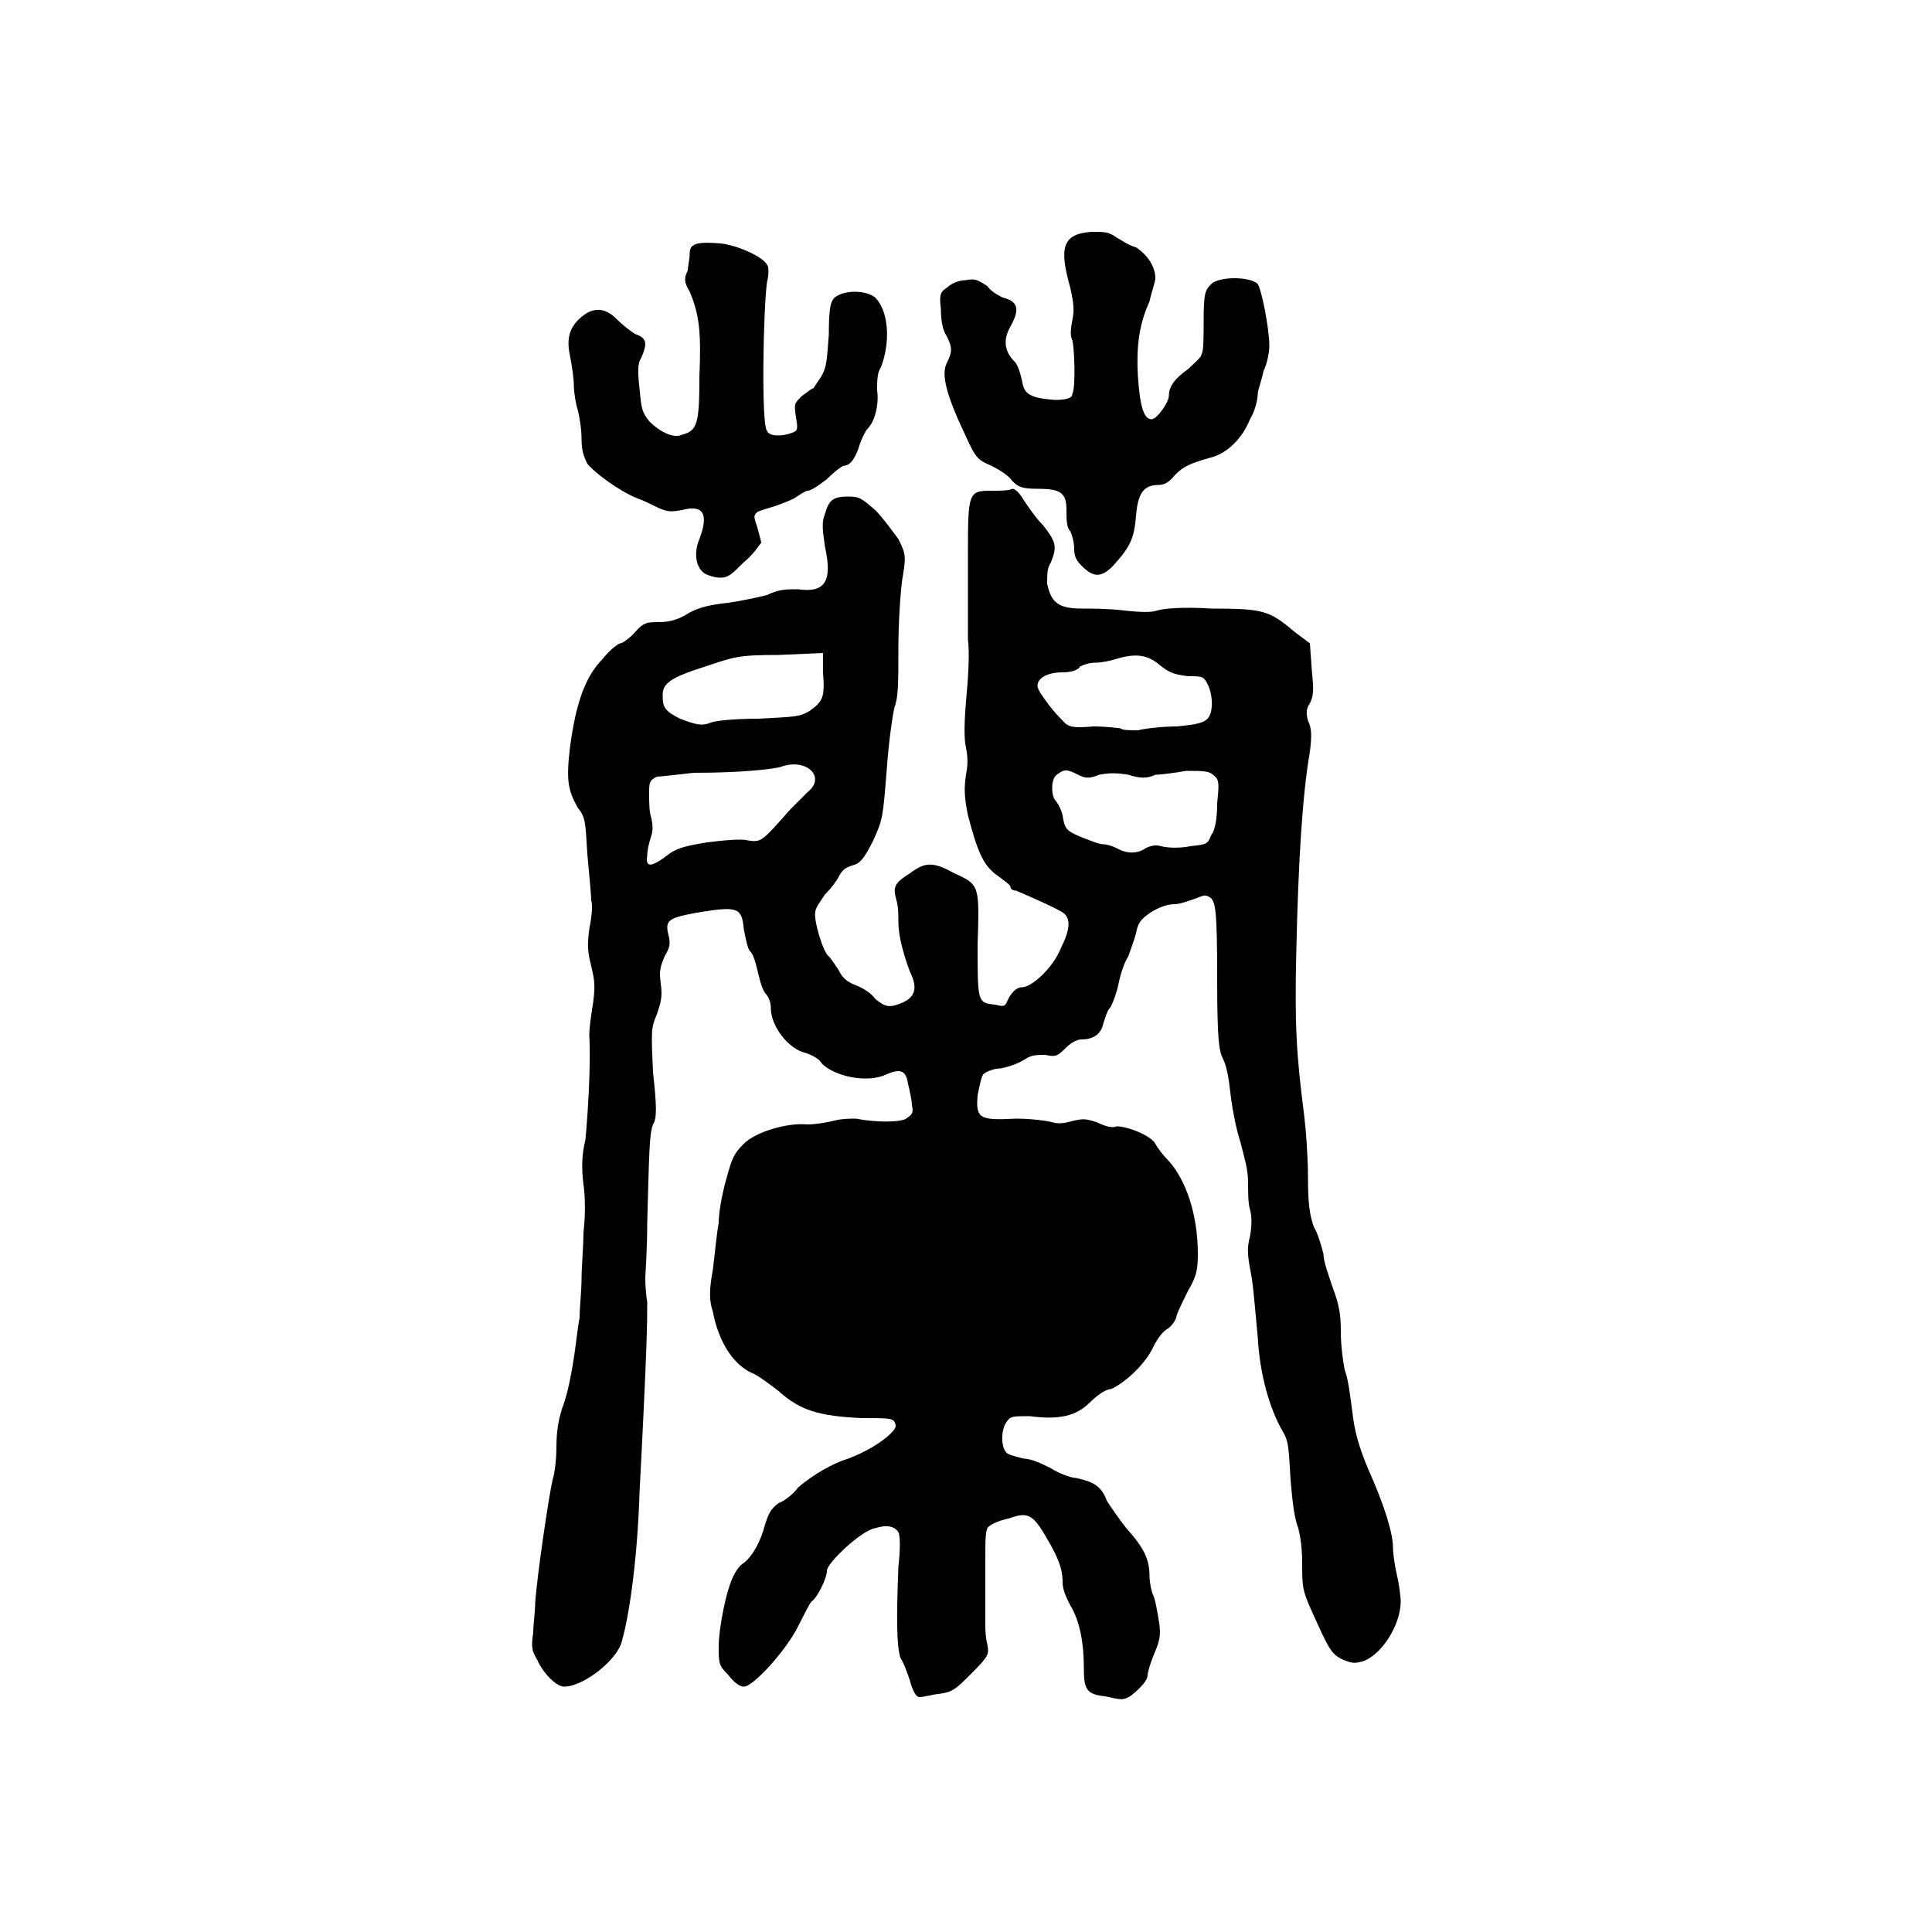
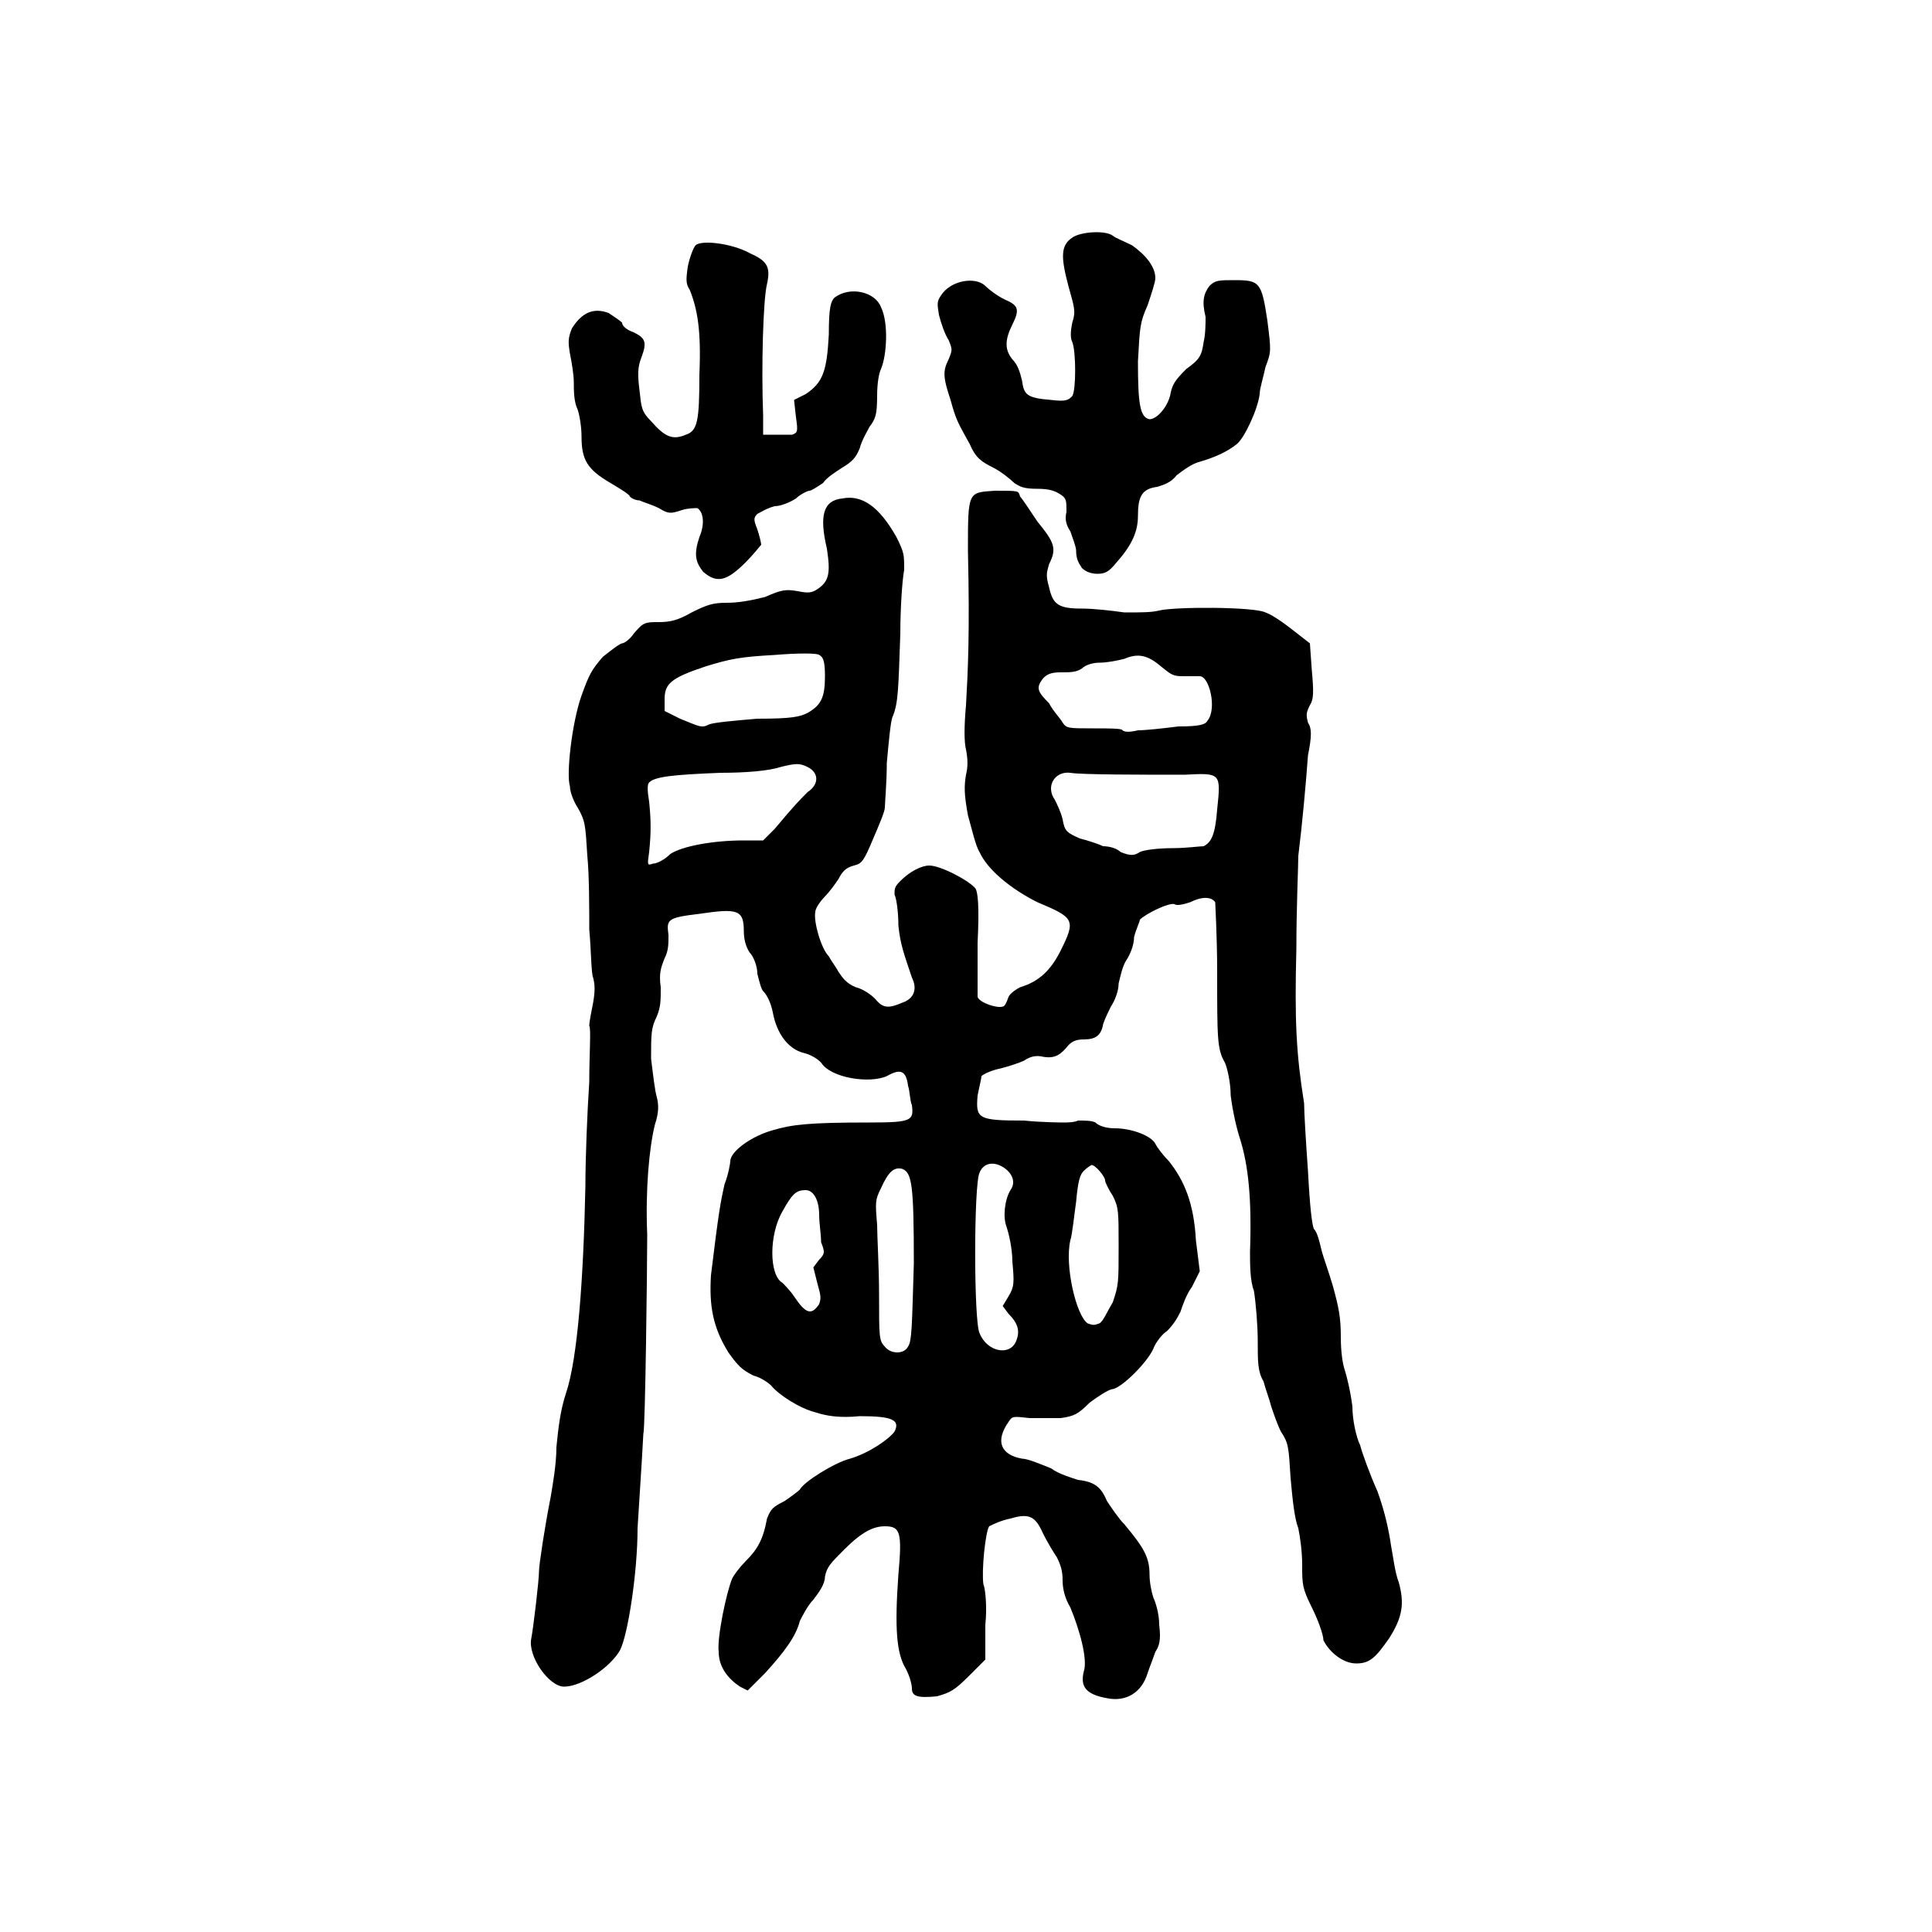
- <svg xmlns="http://www.w3.org/2000/svg" viewBox="0 -880 1000 1000" data-source="ccz C-00339" data-source-height="108.9" data-units-per-source-pixel="6.978">
-   <path d="M572 -2C562 -3 561 -6 561 -17C561 -29 559 -41 554 -49C552 -53 550 -57 550 -61C550 -66 549 -71 544 -80C535 -96 533 -98 522 -94C517 -93 513 -91 512 -90C510 -89 510 -84 510 -72C510 -57 510 -49 510 -39C510 -37 510 -33 511 -29C512 -24 512 -23 503 -14C494 -5 493 -4 484 -3C479 -2 475 -1 475 -2C474 -2 472 -6 471 -10C470 -13 468 -19 466 -22C464 -29 464 -43 465 -69C466 -78 466 -85 465 -87C463 -90 459 -91 453 -89C446 -88 428 -71 428 -67C428 -63 423 -53 420 -51C419 -50 416 -44 413 -38C407 -26 390 -7 385 -7C383 -7 380 -9 377 -13C372 -18 372 -19 372 -28C372 -37 376 -58 380 -65C381 -67 383 -70 385 -71C390 -75 394 -83 396 -91C398 -97 399 -99 403 -102C406 -103 411 -107 413 -110C421 -117 432 -123 439 -125C447 -128 456 -133 461 -138C464 -141 464 -142 463 -144C462 -146 459 -146 446 -146C424 -147 414 -150 403 -160C399 -163 394 -167 390 -169C380 -173 372 -185 369 -201C367 -207 367 -212 369 -223C370 -231 371 -242 372 -247C372 -253 374 -263 376 -270C379 -281 380 -283 385 -288C391 -294 407 -299 418 -298C422 -298 428 -299 432 -300C436 -301 440 -301 443 -301C453 -299 466 -299 469 -301C472 -303 473 -304 472 -308C472 -310 471 -315 470 -319C469 -326 466 -327 459 -324C449 -319 431 -323 425 -330C424 -332 420 -334 417 -335C408 -337 399 -349 399 -358C399 -361 398 -364 396 -366C394 -369 393 -374 392 -378C391 -382 390 -386 388 -388C387 -389 386 -394 385 -399C384 -410 382 -411 363 -408C346 -405 344 -404 346 -396C347 -392 347 -390 344 -385C342 -380 341 -378 342 -371C343 -364 342 -361 340 -355C337 -348 337 -347 338 -325C340 -307 340 -301 338 -298C336 -293 336 -282 335 -247C335 -233 334 -220 334 -219C334 -218 334 -212 335 -206C335 -195 335 -184 331 -107C330 -75 326 -45 322 -31C320 -21 302 -7 292 -7C288 -7 281 -14 278 -21C275 -26 275 -28 276 -35C276 -39 277 -46 277 -50C278 -65 284 -105 286 -114C287 -117 288 -124 288 -131C288 -139 289 -146 292 -154C294 -160 296 -170 297 -177C298 -183 299 -193 300 -198C300 -203 301 -212 301 -218C301 -224 302 -235 302 -242C303 -251 303 -260 302 -267C301 -275 301 -282 303 -290C304 -300 306 -329 305 -344C305 -348 306 -355 307 -361C308 -369 308 -372 306 -380C304 -388 304 -391 305 -399C306 -404 307 -411 306 -414C306 -417 305 -427 304 -438C303 -455 303 -457 299 -462C294 -471 293 -476 295 -493C298 -516 303 -530 312 -539C315 -543 320 -547 321 -547C322 -547 325 -549 328 -552C333 -558 335 -558 341 -558C346 -558 351 -559 357 -563C363 -566 368 -567 377 -568C384 -569 393 -571 397 -572C403 -575 407 -575 413 -575C427 -573 431 -579 427 -597C426 -605 425 -609 427 -614C429 -621 431 -623 439 -623C445 -623 446 -622 453 -616C457 -612 462 -605 465 -601C469 -593 469 -592 467 -580C466 -573 465 -557 465 -544C465 -527 465 -519 463 -514C462 -510 460 -496 459 -482C457 -457 457 -456 452 -445C447 -435 445 -433 441 -432C438 -431 436 -430 434 -426C433 -424 430 -420 427 -417C425 -414 422 -410 422 -408C421 -404 426 -387 429 -385C430 -384 432 -381 434 -378C436 -374 438 -372 443 -370C446 -369 451 -366 453 -363C458 -359 460 -358 467 -361C474 -364 475 -369 471 -377C468 -385 465 -395 465 -403C465 -406 465 -411 464 -414C462 -421 463 -423 471 -428C479 -434 483 -434 494 -428C507 -422 507 -422 506 -391C506 -361 506 -361 515 -360C519 -359 520 -359 521 -361C523 -366 526 -369 529 -369C534 -369 545 -379 549 -389C554 -399 554 -404 551 -407C549 -409 533 -416 526 -419C524 -419 523 -420 523 -421C523 -422 520 -424 516 -427C509 -432 506 -439 501 -458C499 -468 499 -472 500 -479C501 -484 501 -488 500 -493C499 -497 499 -505 500 -517C501 -527 502 -542 501 -549C501 -556 501 -575 501 -591C501 -626 501 -626 514 -626C518 -626 522 -626 524 -627C525 -627 527 -626 530 -621C532 -618 536 -612 540 -608C547 -599 547 -597 544 -589C542 -586 542 -583 542 -578C544 -568 548 -565 560 -565C565 -565 574 -565 582 -564C591 -563 596 -563 599 -564C602 -565 612 -566 627 -565C654 -565 657 -564 670 -553L678 -547L679 -533C680 -523 680 -520 678 -516C676 -513 676 -511 677 -507C679 -503 679 -499 678 -491C674 -468 672 -433 671 -389C670 -350 671 -334 675 -303C676 -295 677 -281 677 -271C677 -256 678 -251 680 -245C682 -242 684 -235 685 -231C685 -227 688 -219 690 -213C693 -205 694 -200 694 -191C694 -184 695 -176 696 -171C698 -166 699 -156 700 -149C701 -140 703 -132 708 -120C717 -100 721 -86 721 -79C721 -76 722 -69 723 -65C724 -61 725 -54 725 -51C725 -39 715 -23 705 -20C701 -19 700 -19 695 -21C689 -24 688 -26 679 -46C674 -57 674 -59 674 -71C674 -79 673 -85 672 -89C670 -94 669 -102 668 -114C667 -131 667 -134 664 -139C657 -151 652 -169 651 -188C650 -198 649 -211 648 -218C646 -229 645 -233 647 -240C648 -246 648 -250 647 -254C646 -257 646 -263 646 -268C646 -275 644 -281 642 -289C640 -295 638 -305 637 -313C636 -322 635 -328 633 -332C631 -336 630 -341 630 -374C630 -410 629 -412 627 -415C624 -417 624 -417 619 -415C616 -414 611 -412 608 -412C605 -412 601 -411 596 -408C590 -404 589 -402 588 -397C587 -393 585 -388 584 -385C582 -382 580 -376 579 -371C578 -366 576 -361 575 -359C573 -357 572 -353 571 -350C570 -345 566 -342 560 -342C557 -342 554 -340 551 -337C547 -333 546 -333 541 -334C537 -334 534 -334 531 -332C528 -330 523 -328 518 -327C514 -327 510 -325 509 -324C508 -323 507 -318 506 -313C505 -301 507 -300 526 -301C533 -301 542 -300 545 -299C549 -298 552 -299 556 -300C561 -301 562 -301 568 -299C572 -297 576 -296 578 -297C584 -297 596 -292 598 -288C599 -286 602 -282 605 -279C614 -269 620 -251 620 -231C620 -222 619 -219 615 -212C613 -208 610 -202 609 -199C609 -197 606 -193 604 -192C602 -191 599 -187 597 -183C593 -174 582 -164 575 -161C572 -161 567 -157 564 -154C557 -147 548 -145 533 -147C524 -147 523 -147 521 -144C518 -140 518 -131 521 -128C522 -127 526 -126 530 -125C534 -125 540 -122 544 -120C547 -118 554 -115 557 -115C566 -113 570 -111 573 -103C575 -100 579 -94 583 -89C592 -79 595 -73 595 -64C595 -61 596 -56 597 -54C598 -52 599 -46 600 -40C601 -33 600 -30 597 -23C595 -18 594 -14 594 -13C594 -10 590 -6 585 -2C581 0 581 0 572 -2ZM345 -437C350 -441 354 -442 366 -444C374 -445 384 -446 387 -445C394 -444 394 -444 409 -461C412 -464 416 -468 418 -470C428 -478 417 -488 404 -483C400 -482 385 -480 359 -480C350 -479 342 -478 340 -478C336 -476 336 -475 336 -469C336 -465 336 -460 337 -457C338 -453 338 -450 337 -447C336 -444 335 -440 335 -437C334 -431 337 -431 345 -437ZM593 -441C595 -442 598 -443 601 -442C605 -441 611 -441 616 -442C625 -443 625 -443 627 -448C629 -450 630 -457 630 -464C631 -474 631 -476 629 -478C626 -481 624 -481 614 -481C608 -480 601 -479 598 -479C594 -477 590 -477 584 -479C578 -480 574 -480 569 -479C564 -477 562 -477 558 -479C552 -482 551 -482 547 -479C544 -477 544 -469 546 -466C547 -465 549 -462 550 -458C551 -451 552 -450 559 -447C564 -445 569 -443 571 -443C573 -443 576 -442 578 -441C583 -438 589 -438 593 -441ZM609 -504C620 -505 623 -506 625 -508C628 -511 628 -520 625 -526C623 -530 622 -530 615 -530C607 -531 605 -532 600 -536C594 -541 588 -542 578 -539C575 -538 570 -537 567 -537C564 -537 561 -536 559 -535C558 -533 554 -532 550 -532C542 -532 537 -529 537 -525C537 -523 540 -519 543 -515C546 -511 550 -507 551 -506C553 -504 555 -503 566 -504C573 -504 580 -503 580 -503C581 -502 585 -502 589 -502C593 -503 602 -504 609 -504ZM368 -506C370 -507 381 -508 392 -508C412 -509 414 -509 419 -512C426 -517 427 -519 426 -532L426 -542L403 -541C382 -541 380 -540 365 -535C346 -529 343 -526 343 -520C343 -514 344 -512 352 -508C360 -505 363 -504 368 -506ZM365 -583C360 -586 359 -594 362 -601C367 -614 364 -619 353 -616C347 -615 346 -615 341 -617C337 -619 333 -621 330 -622C320 -626 307 -636 304 -640C302 -644 301 -647 301 -653C301 -658 300 -664 299 -668C298 -671 297 -677 297 -681C297 -684 296 -691 295 -696C293 -705 295 -711 301 -716C307 -721 313 -721 319 -715C322 -712 327 -708 329 -707C335 -705 335 -702 332 -695C330 -692 330 -688 331 -679C332 -669 332 -667 336 -662C342 -656 349 -653 353 -655C361 -657 362 -661 362 -685C363 -708 362 -717 357 -729C354 -734 354 -736 356 -740C356 -742 357 -746 357 -749C357 -754 361 -755 373 -754C382 -753 395 -747 397 -743C398 -742 398 -738 397 -734C395 -719 394 -660 397 -657C398 -654 405 -654 410 -656C413 -657 413 -658 412 -664C411 -671 411 -671 415 -675C418 -677 420 -679 421 -679C421 -679 423 -682 425 -685C428 -690 428 -694 429 -707C429 -721 430 -724 432 -726C437 -730 448 -730 453 -726C460 -719 461 -703 456 -690C454 -687 454 -683 454 -678C455 -671 453 -662 449 -658C448 -657 446 -653 445 -650C443 -643 440 -639 437 -639C436 -639 432 -636 428 -632C424 -629 420 -626 418 -626C417 -626 414 -624 411 -622C409 -621 404 -619 401 -618C398 -617 394 -616 392 -615C390 -613 390 -613 392 -607C393 -603 394 -600 394 -599C393 -598 390 -593 385 -589C379 -583 377 -581 373 -581C370 -581 367 -582 365 -583ZM560 -587C557 -590 556 -592 556 -596C556 -599 555 -603 554 -605C552 -607 552 -611 552 -616C552 -625 549 -627 537 -627C529 -627 527 -628 524 -631C522 -634 517 -637 513 -639C506 -642 505 -643 500 -654C490 -675 487 -686 490 -692C493 -698 493 -700 490 -706C488 -709 487 -714 487 -720C486 -728 487 -729 490 -731C492 -733 496 -735 500 -735C505 -736 506 -735 511 -732C513 -729 517 -727 519 -726C527 -724 528 -720 523 -711C519 -704 520 -698 525 -693C527 -691 528 -687 529 -683C530 -676 533 -674 546 -673C552 -673 555 -674 555 -676C557 -680 556 -701 555 -704C554 -706 554 -709 555 -714C556 -719 556 -722 554 -731C548 -752 550 -759 565 -760C572 -760 574 -760 578 -757C580 -756 584 -753 588 -752C594 -748 598 -742 598 -736C598 -734 596 -729 595 -724C590 -713 588 -702 589 -685C590 -670 592 -663 596 -663C599 -663 605 -672 605 -675C605 -680 608 -684 615 -689C618 -692 622 -695 622 -697C623 -698 623 -706 623 -714C623 -729 624 -730 627 -733C631 -737 647 -737 651 -733C653 -730 657 -710 657 -701C657 -698 656 -692 654 -688C653 -683 651 -678 651 -676C651 -674 650 -668 647 -663C643 -653 635 -645 626 -643C616 -640 613 -639 608 -634C605 -630 602 -629 600 -629C592 -629 589 -625 588 -613C587 -601 585 -597 576 -587C570 -581 566 -581 560 -587Z" />
+ <svg xmlns="http://www.w3.org/2000/svg" viewBox="0 -880 1000 1000" data-source="ccz C-00339" data-source-height="108.9" data-units-per-source-pixel="6.980">
+   <path d="M573 -1C562 -3 559 -7 561 -15C563 -21 559 -36 554 -48C551 -53 550 -58 550 -62C550 -67 549 -70 547 -74C545 -77 542 -82 540 -86C536 -95 533 -97 523 -94C518 -93 514 -91 512 -90C510 -87 508 -67 509 -60C510 -58 511 -48 510 -39L510 -21L502 -13C494 -5 492 -4 485 -2C475 -1 472 -2 472 -6C472 -8 471 -12 469 -16C464 -24 463 -37 465 -65C467 -87 466 -90 458 -90C452 -90 446 -87 437 -78C430 -71 428 -69 427 -64C427 -60 424 -56 421 -52C418 -49 415 -43 414 -41C412 -33 406 -25 396 -14L387 -5L383 -7C377 -11 372 -17 372 -25C371 -32 376 -56 379 -63C380 -65 383 -69 386 -72C392 -78 395 -83 397 -94C399 -99 400 -100 406 -103C409 -105 413 -108 414 -109C416 -113 432 -123 440 -125C450 -128 460 -135 463 -139C466 -145 462 -147 445 -147C435 -146 428 -147 422 -149C414 -151 403 -158 399 -163C398 -164 394 -167 390 -168C384 -171 382 -173 377 -180C369 -193 367 -204 368 -220C372 -253 373 -258 375 -267C377 -272 378 -278 378 -279C378 -284 389 -292 400 -295C410 -298 419 -299 450 -299C472 -299 473 -300 472 -308C471 -310 471 -315 470 -318C469 -326 466 -327 459 -323C450 -319 430 -322 425 -330C423 -332 420 -334 416 -335C408 -337 402 -345 400 -356C399 -361 397 -365 395 -367C394 -368 393 -372 392 -376C392 -380 390 -385 388 -387C386 -390 385 -394 385 -398C385 -409 382 -410 362 -407C345 -405 345 -404 346 -396C346 -391 346 -388 344 -384C342 -379 341 -376 342 -369C342 -362 342 -359 340 -354C337 -348 337 -345 337 -332C338 -324 339 -315 340 -312C341 -308 341 -304 339 -298C336 -286 334 -264 335 -241C335 -225 334 -140 333 -138C333 -137 332 -120 330 -89C330 -66 325 -34 321 -26C316 -17 301 -7 292 -7C284 -7 273 -23 275 -32C276 -37 279 -62 279 -67C279 -70 282 -90 285 -105C286 -111 288 -122 288 -131C289 -141 290 -150 293 -159C299 -177 302 -218 303 -266C303 -281 304 -305 305 -320C305 -334 306 -348 305 -349C305 -351 306 -356 307 -361C308 -367 308 -370 307 -374C306 -376 306 -388 305 -399C305 -410 305 -427 304 -437C303 -453 303 -455 299 -462C297 -465 295 -470 295 -473C293 -479 296 -506 301 -520C305 -531 306 -533 312 -540C317 -544 321 -547 322 -547C323 -547 326 -549 328 -552C333 -558 334 -558 341 -558C347 -558 351 -559 358 -563C366 -567 369 -568 376 -568C382 -568 388 -569 396 -571C405 -575 407 -575 413 -574C418 -573 420 -573 423 -575C429 -579 430 -583 428 -596C424 -613 426 -621 436 -622C446 -624 455 -618 464 -602C468 -594 468 -593 468 -585C467 -580 466 -565 466 -552C465 -524 465 -516 462 -509C461 -507 460 -496 459 -485C459 -475 458 -464 458 -462C458 -460 455 -453 452 -446C447 -434 446 -433 442 -432C438 -431 436 -429 434 -425C432 -422 429 -418 427 -416C425 -414 422 -410 422 -408C421 -403 425 -389 429 -385C430 -383 433 -379 434 -377C436 -374 438 -371 443 -369C447 -368 451 -365 453 -363C457 -358 460 -358 467 -361C473 -363 475 -368 472 -374C468 -386 466 -391 465 -401C465 -408 464 -415 463 -417C463 -420 463 -421 466 -424C471 -429 477 -432 481 -432C487 -432 502 -424 505 -420C506 -418 507 -412 506 -392C506 -378 506 -365 506 -364C507 -361 516 -358 519 -359C520 -359 521 -361 522 -364C523 -366 526 -368 528 -369C538 -372 544 -378 549 -388C557 -404 556 -405 537 -413C523 -420 511 -430 507 -439C505 -442 503 -451 501 -458C499 -469 499 -473 500 -479C501 -483 501 -487 500 -492C499 -496 499 -504 500 -515C501 -533 502 -552 501 -595C501 -626 501 -625 515 -626C528 -626 527 -626 528 -623C529 -622 533 -616 537 -610C546 -599 547 -596 543 -588C542 -584 541 -583 543 -576C545 -567 548 -565 560 -565C566 -565 575 -564 582 -563C591 -563 596 -563 600 -564C608 -566 649 -566 655 -563C658 -562 664 -558 669 -554L678 -547L679 -533C680 -522 680 -518 678 -515C676 -511 676 -510 677 -506C679 -503 679 -499 677 -489C676 -475 674 -453 672 -437C672 -432 671 -410 671 -389C670 -351 671 -334 675 -309C675 -304 676 -288 677 -274C678 -255 679 -247 680 -244C682 -242 683 -237 684 -233C685 -229 688 -221 690 -214C693 -203 694 -198 694 -188C694 -180 695 -174 696 -171C697 -168 699 -160 700 -152C700 -145 702 -136 704 -132C705 -128 709 -117 713 -108C717 -97 719 -87 720 -80C721 -75 722 -66 724 -61C727 -50 726 -43 719 -32C712 -22 709 -19 702 -19C695 -19 688 -25 685 -31C685 -34 682 -42 679 -48C674 -58 674 -60 674 -70C674 -77 673 -84 672 -89C670 -94 669 -104 668 -115C667 -131 667 -133 663 -139C661 -143 659 -149 658 -152C657 -156 655 -161 654 -165C651 -170 651 -175 651 -186C651 -194 650 -206 649 -212C647 -217 647 -226 647 -232C648 -260 646 -277 642 -290C640 -296 638 -305 637 -313C637 -320 635 -328 634 -330C630 -337 630 -342 630 -377C630 -395 629 -412 629 -413C627 -416 622 -416 616 -413C613 -412 609 -411 608 -412C605 -413 593 -407 590 -404C590 -403 588 -399 587 -395C587 -391 585 -386 583 -383C581 -380 580 -375 579 -371C579 -367 577 -362 575 -359C574 -357 572 -353 571 -350C570 -344 567 -342 561 -342C557 -342 555 -341 553 -339C549 -334 546 -332 540 -333C536 -334 533 -333 530 -331C528 -330 522 -328 518 -327C513 -326 509 -324 508 -323C508 -322 507 -318 506 -313C505 -301 506 -300 530 -300C540 -299 550 -299 551 -299C552 -299 556 -299 558 -300C562 -300 565 -300 567 -299C569 -297 573 -296 577 -296C586 -296 596 -292 598 -288C599 -286 602 -282 605 -279C613 -269 618 -257 619 -238L621 -222L617 -214C614 -210 612 -204 611 -201C609 -197 607 -194 604 -191C602 -190 598 -185 597 -182C594 -175 581 -162 576 -161C574 -161 568 -157 564 -154C558 -148 556 -147 549 -146C545 -146 537 -146 533 -146C524 -147 524 -147 522 -144C515 -134 518 -127 529 -125C532 -125 539 -122 544 -120C548 -117 555 -115 558 -114C567 -113 570 -110 573 -103C575 -100 579 -94 582 -91C592 -79 595 -74 595 -65C595 -61 596 -56 597 -53C598 -51 600 -45 600 -39C601 -31 600 -28 598 -25C597 -22 595 -17 594 -14C591 -4 583 1 573 -1ZM470 -183C472 -186 472 -193 473 -226C473 -267 472 -273 467 -275C463 -276 460 -274 456 -265C453 -259 453 -258 454 -246C454 -240 455 -224 455 -210C455 -188 455 -186 458 -183C461 -179 468 -179 470 -183ZM526 -186C528 -191 527 -195 522 -200L519 -204L522 -209C525 -214 525 -216 524 -227C524 -234 522 -242 521 -245C519 -250 520 -259 523 -264C526 -268 524 -273 519 -276C514 -279 509 -278 507 -273C504 -267 504 -196 507 -190C511 -180 523 -178 526 -186ZM569 -195C571 -196 573 -201 576 -206C579 -215 579 -216 579 -235C579 -253 579 -255 576 -261C574 -264 572 -268 572 -269C572 -271 567 -277 565 -277C565 -277 563 -276 561 -274C559 -272 558 -269 557 -258C556 -251 555 -241 554 -238C551 -225 557 -199 563 -195C566 -194 566 -194 569 -195ZM424 -205C425 -208 425 -209 423 -216L421 -224L424 -228C427 -231 427 -232 425 -237C425 -241 424 -247 424 -251C424 -259 421 -264 417 -264C412 -264 410 -262 405 -253C398 -241 398 -220 405 -216C406 -215 409 -212 411 -209C417 -200 420 -199 424 -205ZM347 -438C353 -442 369 -445 385 -445L395 -445L401 -451C411 -463 414 -466 418 -470C424 -474 424 -480 418 -483C414 -485 412 -485 404 -483C398 -481 386 -480 373 -480C348 -479 339 -478 336 -475C335 -474 335 -471 336 -465C337 -455 337 -449 336 -439C335 -432 335 -432 338 -433C340 -433 344 -435 347 -438ZM590 -439C592 -440 599 -441 607 -441C614 -441 621 -442 623 -442C627 -444 629 -448 630 -461C632 -480 632 -480 613 -479C592 -479 559 -479 554 -480C546 -481 541 -473 546 -466C547 -464 549 -460 550 -456C551 -450 552 -449 559 -446C563 -445 569 -443 571 -442C574 -442 578 -441 580 -439C585 -437 587 -437 590 -439ZM610 -504C621 -504 624 -505 625 -507C630 -513 626 -530 621 -530C619 -530 616 -530 612 -530C607 -530 606 -531 601 -535C594 -541 589 -542 582 -539C578 -538 573 -537 569 -537C566 -537 562 -536 560 -534C557 -532 554 -532 549 -532C544 -532 542 -531 540 -529C536 -524 537 -522 543 -516C545 -512 549 -508 550 -506C552 -503 553 -503 566 -503C574 -503 581 -503 581 -502C582 -501 585 -501 589 -502C593 -502 602 -503 610 -504ZM367 -505C369 -506 380 -507 392 -508C410 -508 414 -509 418 -511C425 -515 427 -519 427 -530C427 -538 426 -540 424 -541C423 -542 413 -542 401 -541C383 -540 378 -539 365 -535C347 -529 344 -526 344 -518L344 -512L352 -508C362 -504 363 -503 367 -505ZM364 -584C360 -589 359 -593 362 -602C365 -609 364 -615 361 -617C360 -617 356 -617 353 -616C347 -614 346 -614 341 -617C337 -619 333 -620 331 -621C329 -621 327 -622 326 -623C326 -624 321 -627 316 -630C304 -637 301 -642 301 -654C301 -659 300 -665 299 -668C297 -672 297 -678 297 -682C297 -686 296 -692 295 -697C294 -703 294 -705 296 -710C301 -718 307 -721 315 -718C318 -716 321 -714 322 -713C322 -711 325 -709 328 -708C334 -705 335 -703 332 -695C330 -690 330 -686 331 -678C332 -669 332 -667 337 -662C344 -654 348 -652 355 -655C361 -657 362 -662 362 -686C363 -709 361 -720 357 -730C355 -733 355 -735 356 -742C357 -747 359 -752 360 -753C363 -756 379 -754 388 -749C397 -745 399 -742 397 -733C395 -725 394 -690 395 -665L395 -655L401 -655C404 -655 408 -655 410 -655C413 -656 413 -657 412 -664L411 -673L417 -676C426 -682 428 -688 429 -707C429 -721 430 -724 432 -726C440 -732 453 -729 456 -721C460 -713 459 -696 456 -689C455 -687 454 -682 454 -675C454 -665 453 -663 450 -659C449 -657 446 -652 445 -648C443 -643 441 -641 436 -638C433 -636 428 -633 426 -630C423 -628 420 -626 419 -626C418 -626 414 -624 412 -622C409 -620 404 -618 401 -618C397 -617 394 -615 392 -614C390 -612 390 -611 392 -606C393 -603 394 -599 394 -598C393 -597 390 -593 386 -589C376 -579 371 -578 364 -584ZM560 -586C558 -589 557 -591 557 -595C557 -597 555 -602 554 -605C552 -608 551 -611 552 -615C552 -621 552 -622 549 -624C546 -626 543 -627 537 -627C530 -627 528 -628 525 -630C523 -632 518 -636 514 -638C508 -641 505 -643 502 -650C496 -661 495 -662 492 -673C488 -685 488 -688 491 -694C493 -699 493 -699 491 -704C489 -707 487 -713 486 -717C485 -723 485 -724 487 -727C492 -735 505 -737 510 -732C512 -730 516 -727 520 -725C527 -722 528 -720 524 -712C520 -704 520 -699 524 -694C527 -691 528 -687 529 -683C530 -676 531 -674 544 -673C552 -672 553 -673 555 -675C557 -678 557 -698 555 -703C554 -705 554 -708 555 -713C557 -719 556 -721 553 -732C549 -747 549 -753 555 -757C559 -760 572 -761 576 -758C577 -757 582 -755 586 -753C593 -748 598 -742 598 -736C598 -734 596 -728 594 -722C590 -713 590 -711 589 -693C589 -671 590 -664 595 -663C599 -663 605 -670 606 -677C607 -681 608 -683 614 -689C621 -694 622 -696 623 -703C624 -707 624 -713 624 -716C622 -724 623 -728 626 -732C629 -735 631 -735 639 -735C652 -735 653 -734 656 -714C658 -698 658 -698 655 -690C654 -685 652 -679 652 -676C651 -668 644 -653 640 -650C635 -646 628 -643 621 -641C617 -640 613 -637 609 -634C606 -630 602 -629 599 -628C591 -627 589 -623 589 -613C589 -605 586 -598 578 -589C574 -584 572 -583 568 -583C565 -583 562 -584 560 -586Z" />
</svg>
